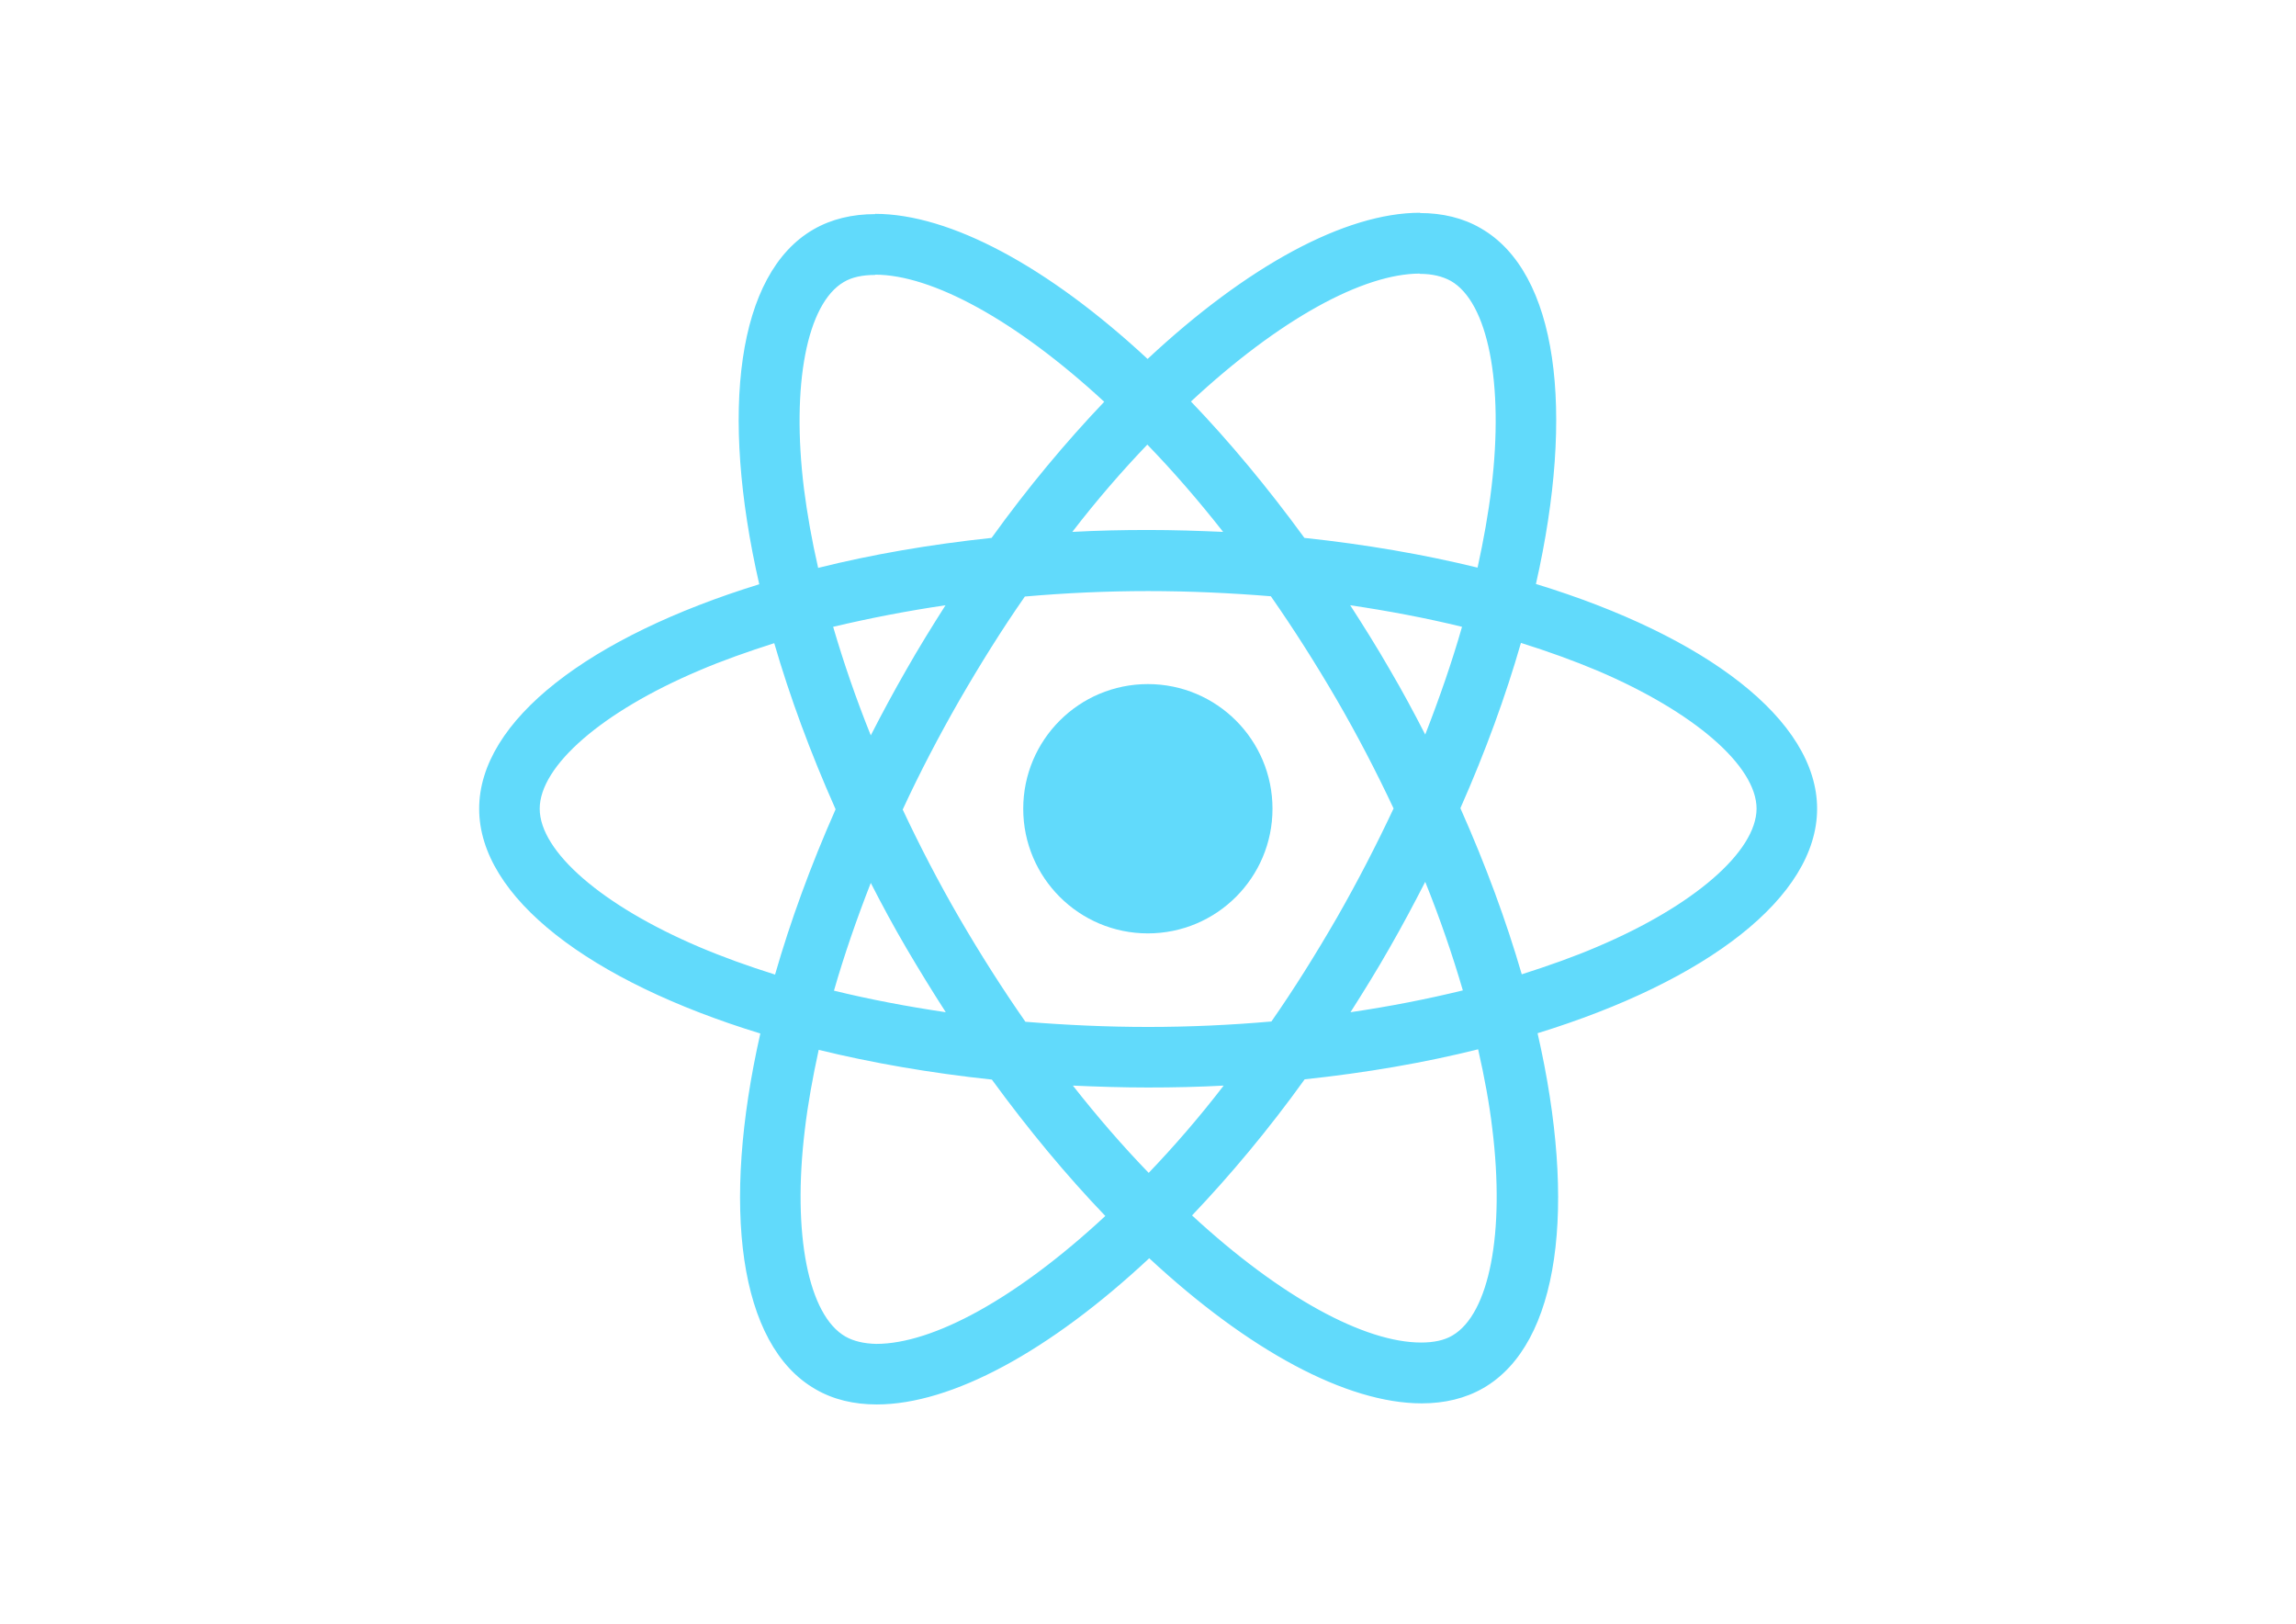
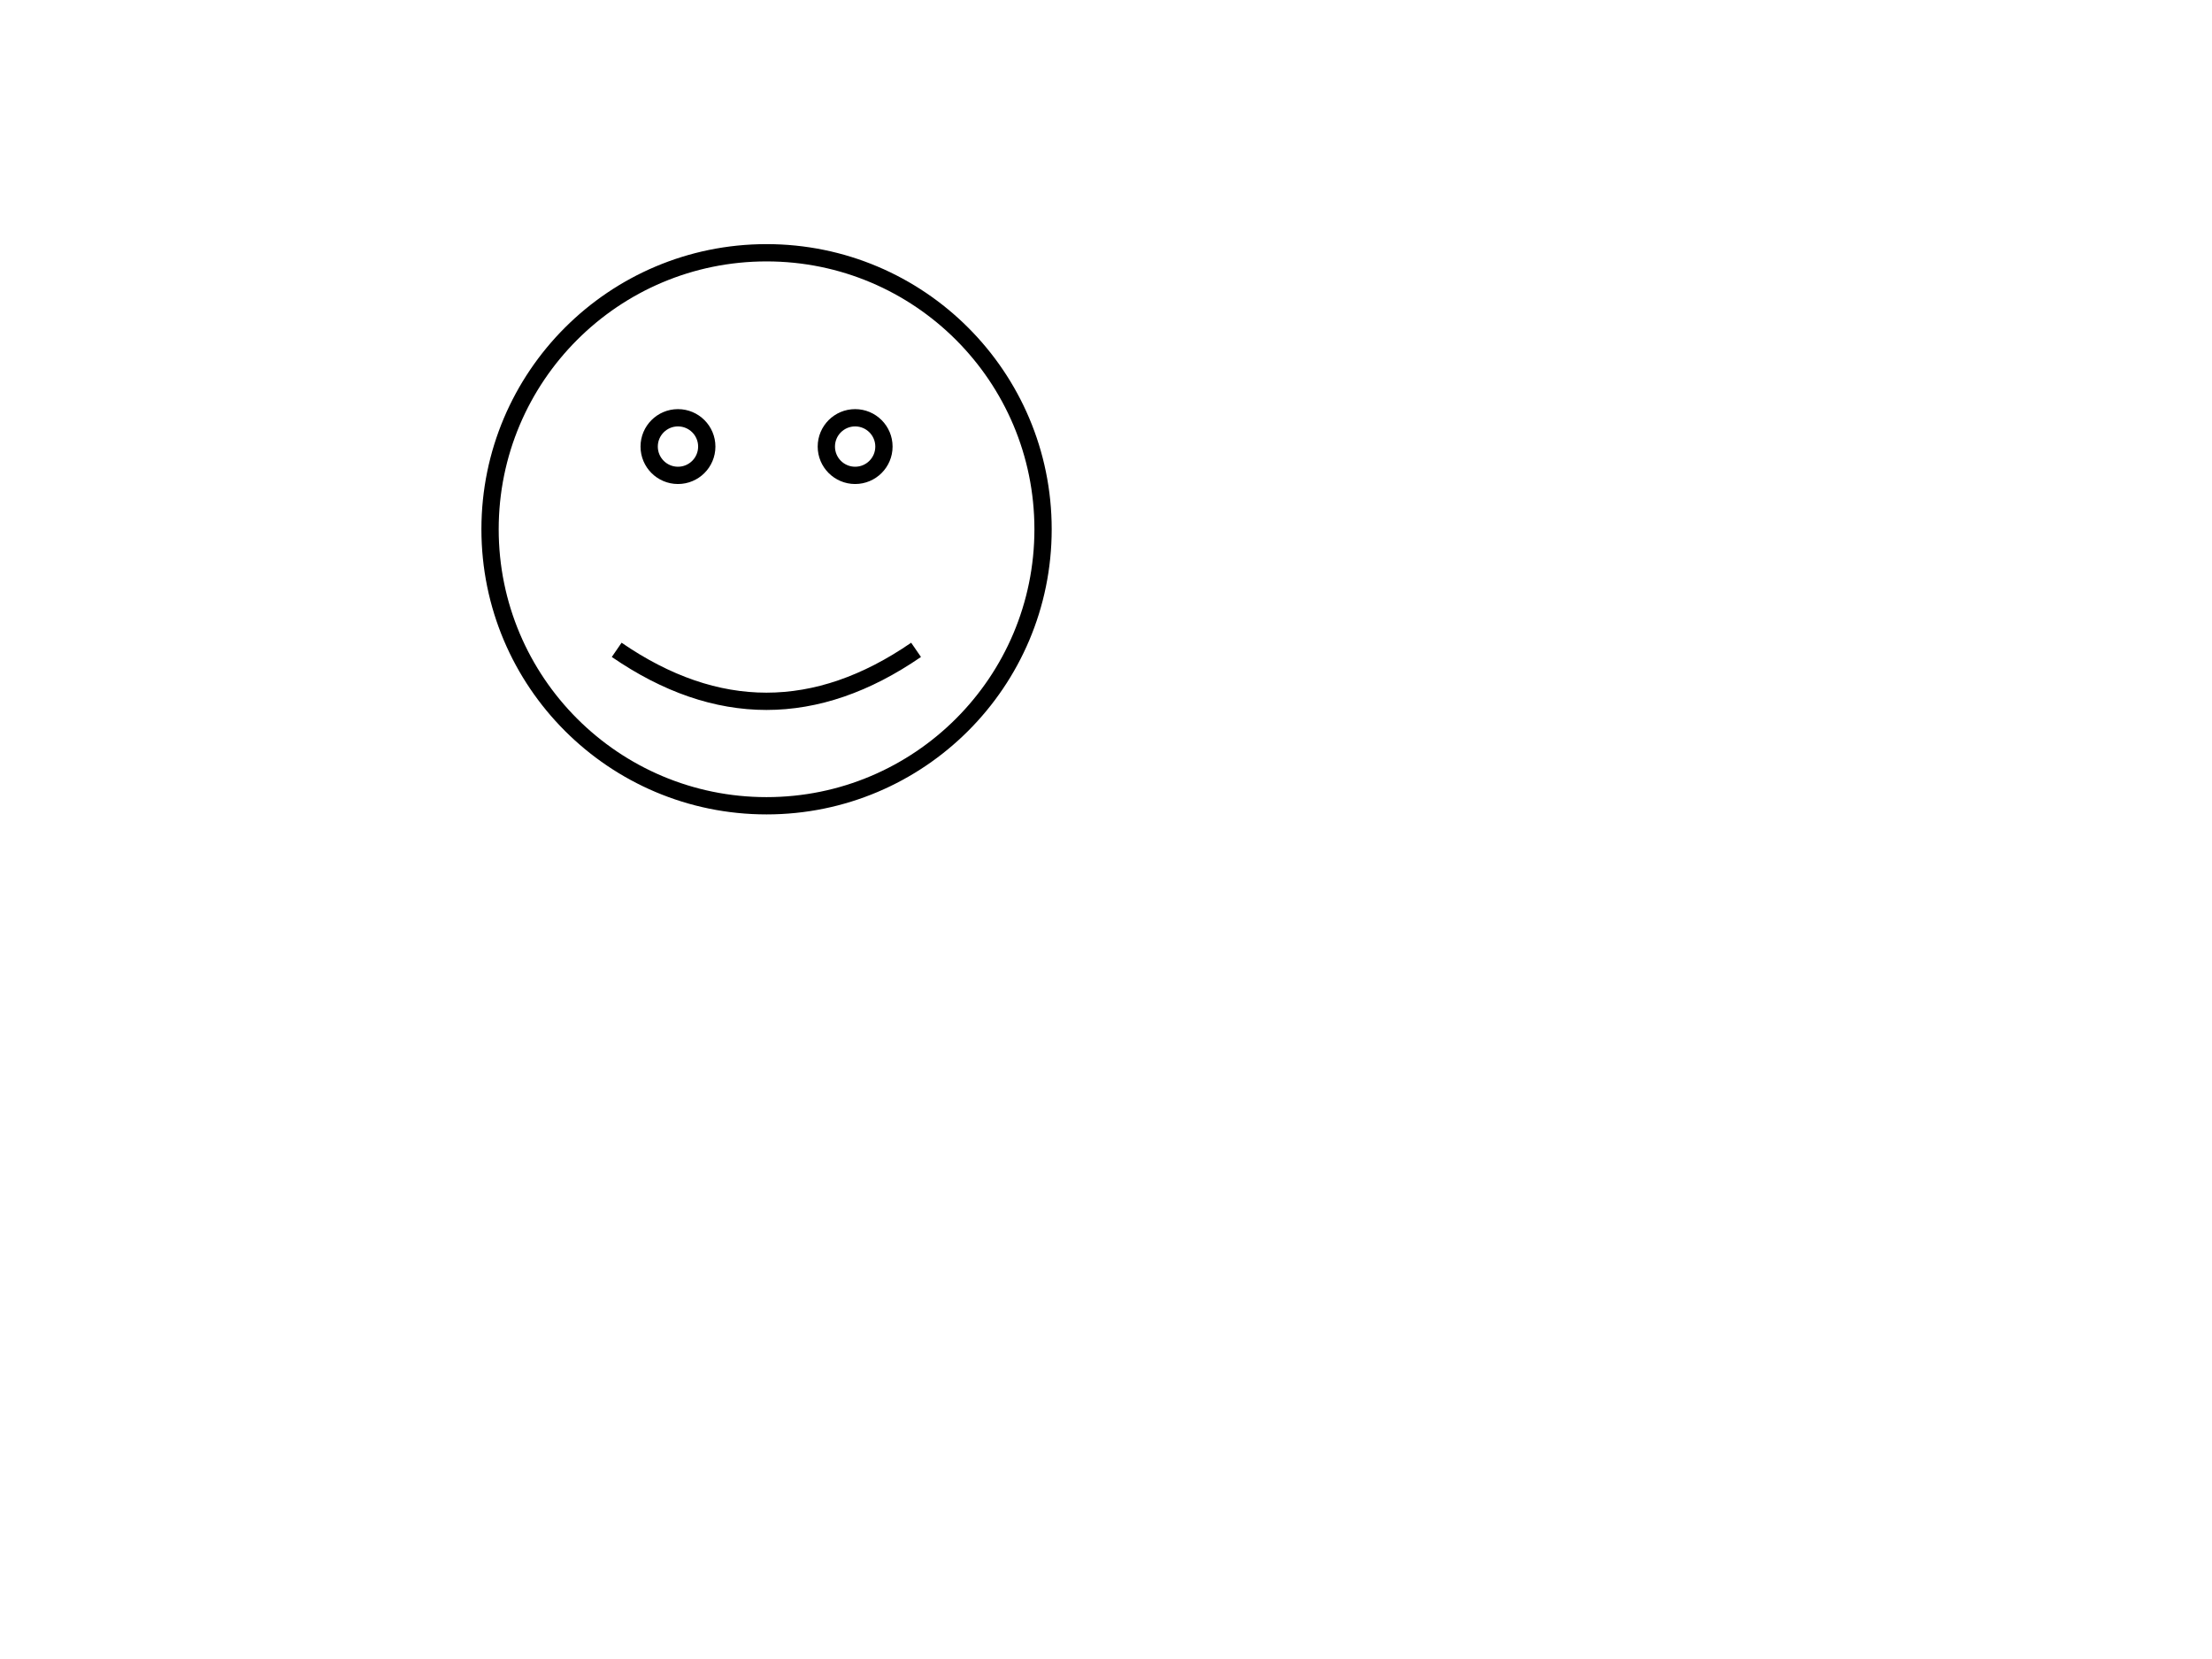
- <svg xmlns="http://www.w3.org/2000/svg" viewBox="0 0 841.9 595.3">
-   <g fill="#61DAFB">
-     <path d="M666.3 296.5c0-32.5-40.7-63.3-103.1-82.4 14.4-63.6 8-114.2-20.2-130.4-6.5-3.8-14.1-5.6-22.4-5.6v22.3c4.6 0 8.3.9 11.4 2.6 13.6 7.8 19.5 37.5 14.9 75.7-1.1 9.4-2.9 19.3-5.1 29.4-19.6-4.8-41-8.5-63.5-10.9-13.5-18.5-27.5-35.3-41.6-50 32.6-30.3 63.2-46.9 84-46.9V78c-27.5 0-63.5 19.6-99.9 53.6-36.4-33.8-72.4-53.2-99.9-53.2v22.3c20.7 0 51.4 16.5 84 46.6-14 14.7-28 31.4-41.3 49.9-22.6 2.4-44 6.1-63.6 11-2.3-10-4-19.7-5.2-29-4.7-38.2 1.1-67.9 14.6-75.8 3-1.8 6.9-2.6 11.5-2.6V78.5c-8.4 0-16 1.8-22.6 5.6-28.1 16.2-34.4 66.7-19.9 130.1-62.2 19.2-102.7 49.9-102.7 82.3 0 32.5 40.7 63.3 103.1 82.4-14.4 63.6-8 114.2 20.2 130.4 6.5 3.8 14.1 5.6 22.5 5.6 27.5 0 63.5-19.6 99.9-53.6 36.4 33.8 72.4 53.2 99.9 53.2 8.4 0 16-1.8 22.6-5.6 28.1-16.2 34.4-66.7 19.9-130.1 62-19.1 102.5-49.9 102.5-82.3zm-130.2-66.7c-3.7 12.9-8.3 26.2-13.5 39.5-4.1-8-8.4-16-13.1-24-4.6-8-9.5-15.8-14.4-23.4 14.2 2.1 27.9 4.7 41 7.9zm-45.8 106.5c-7.8 13.5-15.8 26.3-24.1 38.2-14.9 1.3-30 2-45.2 2-15.1 0-30.2-.7-45-1.9-8.3-11.9-16.4-24.6-24.2-38-7.6-13.1-14.5-26.4-20.8-39.8 6.2-13.4 13.2-26.8 20.7-39.9 7.8-13.5 15.8-26.3 24.1-38.2 14.9-1.3 30-2 45.2-2 15.1 0 30.2.7 45 1.9 8.3 11.9 16.4 24.6 24.2 38 7.6 13.1 14.5 26.4 20.8 39.8-6.3 13.4-13.2 26.8-20.7 39.9zm32.3-13c5.4 13.4 10 26.8 13.8 39.8-13.1 3.2-26.9 5.9-41.2 8 4.9-7.7 9.8-15.6 14.4-23.7 4.6-8 8.9-16.1 13-24.1zM421.2 430c-9.3-9.6-18.6-20.3-27.8-32 9 .4 18.2.7 27.5.7 9.4 0 18.7-.2 27.8-.7-9 11.7-18.3 22.4-27.5 32zm-74.4-58.9c-14.2-2.1-27.9-4.7-41-7.9 3.7-12.9 8.3-26.2 13.5-39.5 4.1 8 8.4 16 13.1 24 4.7 8 9.5 15.8 14.4 23.4zM420.7 163c9.3 9.6 18.6 20.3 27.8 32-9-.4-18.2-.7-27.5-.7-9.4 0-18.7.2-27.8.7 9-11.7 18.3-22.4 27.5-32zm-74 58.9c-4.9 7.7-9.8 15.6-14.4 23.7-4.6 8-8.9 16-13 24-5.4-13.4-10-26.8-13.8-39.8 13.1-3.1 26.9-5.8 41.2-7.9zm-90.5 125.2c-35.4-15.1-58.3-34.9-58.3-50.6 0-15.7 22.9-35.6 58.3-50.6 8.6-3.7 18-7 27.7-10.1 5.7 19.6 13.2 40 22.5 60.9-9.2 20.8-16.6 41.1-22.2 60.6-9.9-3.1-19.3-6.5-28-10.2zM310 490c-13.6-7.8-19.5-37.5-14.9-75.7 1.1-9.4 2.9-19.3 5.1-29.4 19.6 4.8 41 8.5 63.5 10.9 13.5 18.5 27.5 35.3 41.6 50-32.6 30.3-63.2 46.9-84 46.9-4.5-.1-8.3-1-11.3-2.7zm237.2-76.2c4.7 38.2-1.1 67.9-14.6 75.8-3 1.8-6.9 2.6-11.5 2.6-20.7 0-51.4-16.5-84-46.6 14-14.7 28-31.4 41.3-49.9 22.6-2.4 44-6.1 63.6-11 2.3 10.1 4.1 19.8 5.2 29.1zm38.5-66.7c-8.6 3.7-18 7-27.7 10.1-5.7-19.6-13.2-40-22.5-60.9 9.2-20.8 16.6-41.1 22.2-60.6 9.9 3.1 19.3 6.5 28.1 10.2 35.4 15.1 58.3 34.9 58.3 50.6-.1 15.7-23 35.6-58.4 50.6zM320.8 78.4z" />
-     <circle cx="420.9" cy="296.5" r="45.7" />
-     <path d="M520.5 78.1z" />
+ <svg xmlns="http://www.w3.org/2000/svg" width="640" height="480">
+   <g class="layer">
+     <path d="m178.427,188.021q43.361,29.779 86.62,0m-77.222,-58.814c0,-4.602 3.731,-8.333 8.333,-8.333c4.602,0 8.333,3.731 8.333,8.333c0,4.602 -3.731,8.333 -8.333,8.333c-4.602,0 -8.333,-3.731 -8.333,-8.333m51.259,0c0,-4.602 3.731,-8.333 8.333,-8.333c4.602,0 8.333,3.731 8.333,8.333c0,4.602 -3.731,8.333 -8.333,8.333c-4.602,0 -8.333,-3.731 -8.333,-8.333m-97.296,23.926l0,0c0,-44.183 35.817,-80 80,-80c44.183,0 80,35.817 80,80c0,44.183 -35.817,80 -80,80c-44.183,0 -80,-35.817 -80,-80zm0,0l0,0c0,-44.183 35.817,-80 80,-80c44.183,0 80,35.817 80,80c0,44.183 -35.817,80 -80,80c-44.183,0 -80,-35.817 -80,-80z" fill="none" id="svg_1" stroke="#000000" stroke-dasharray="null" stroke-linecap="null" stroke-linejoin="null" stroke-width="5" />
  </g>
</svg>
